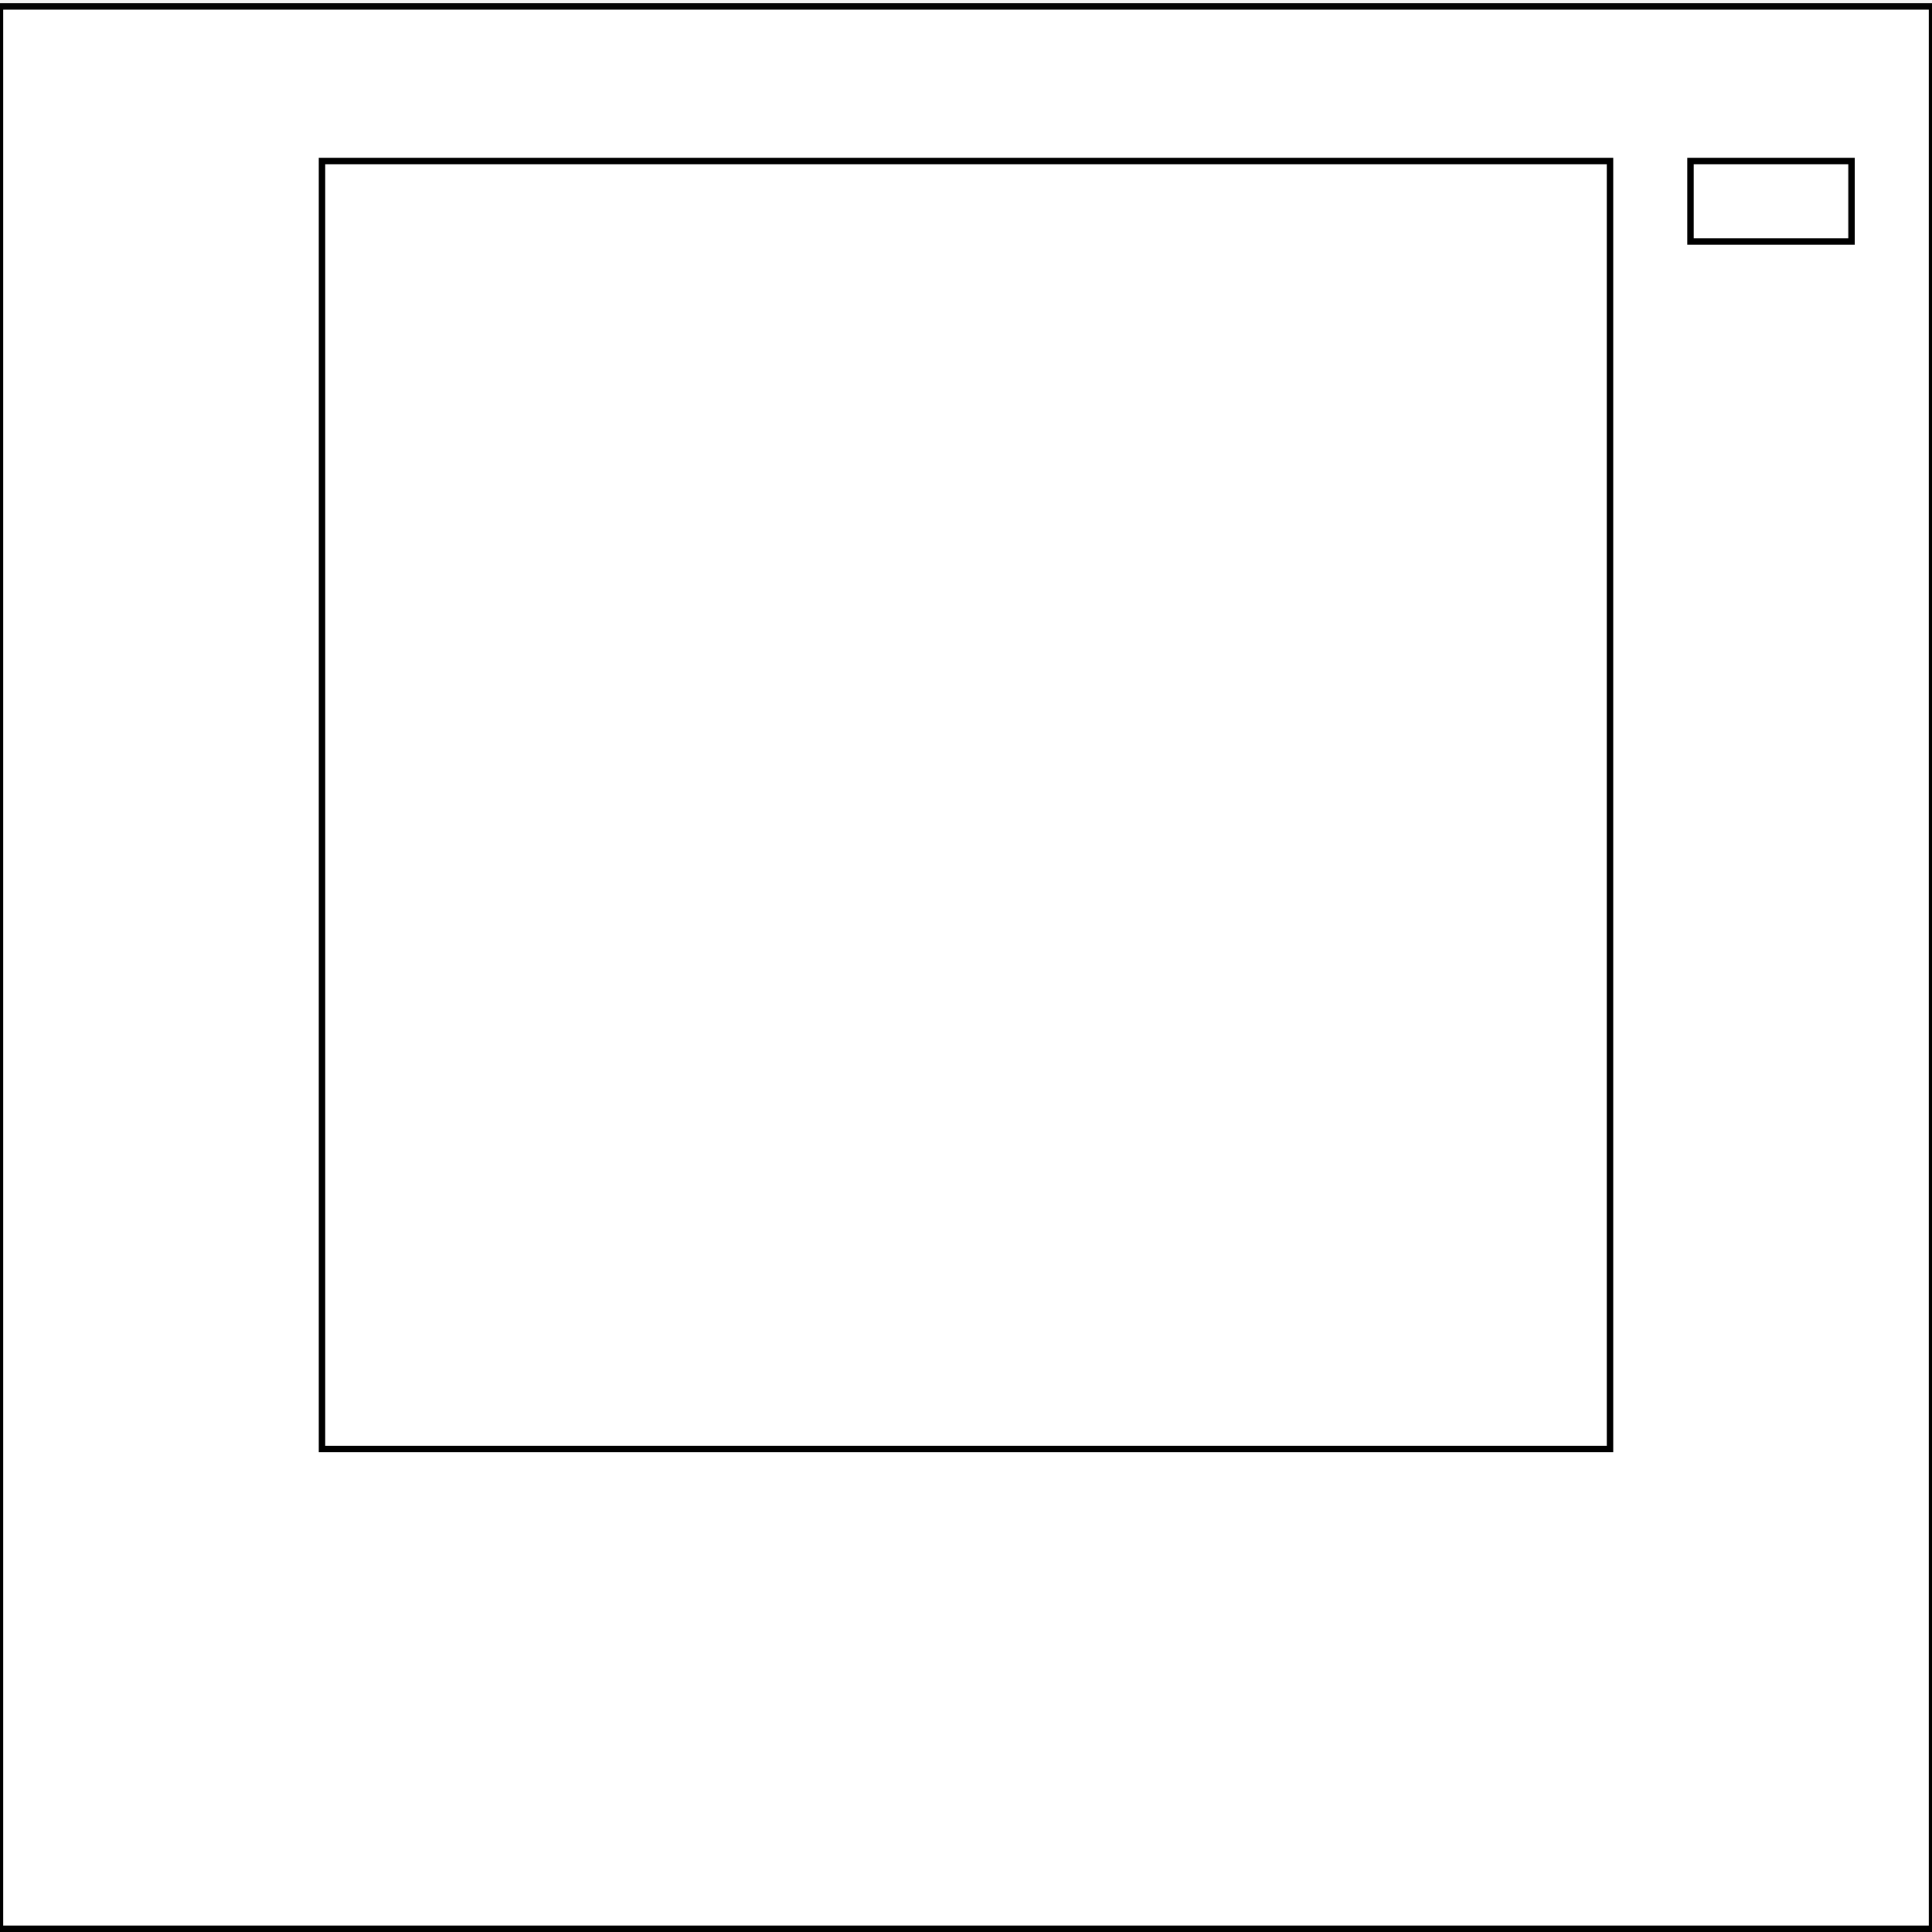
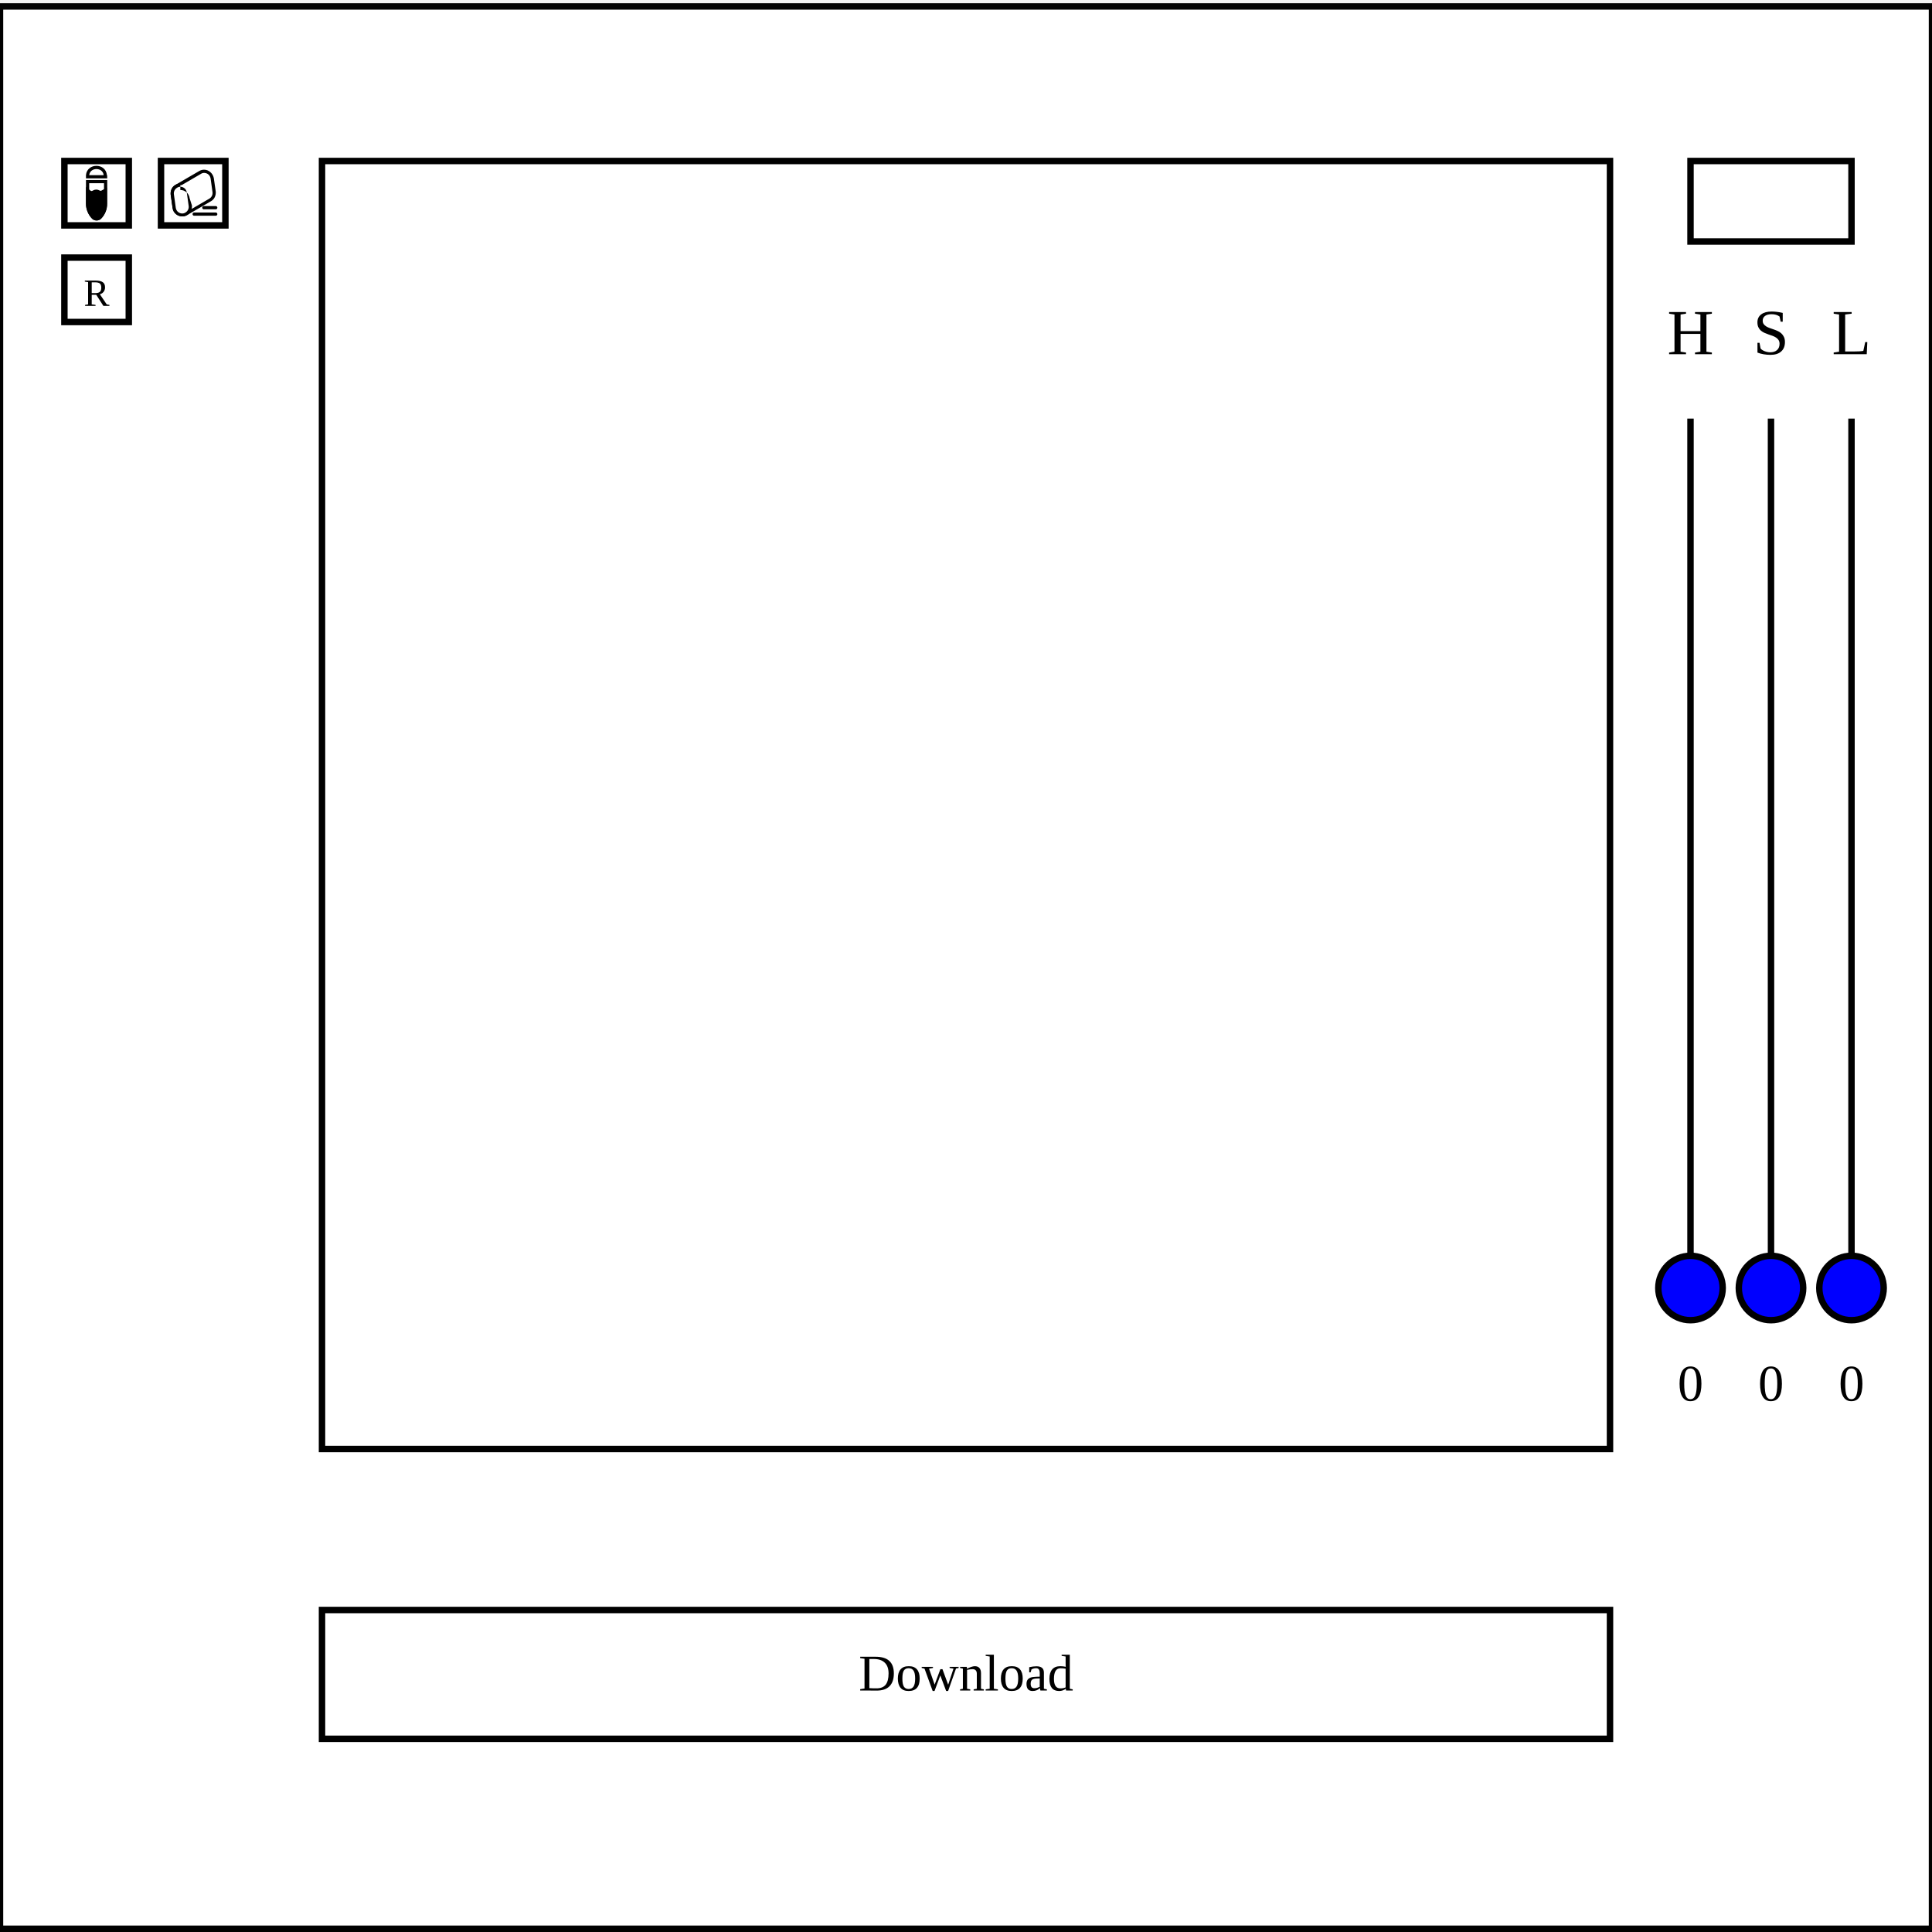
<svg xmlns="http://www.w3.org/2000/svg" version="1.1" id="Master" x="0px" y="0px" viewBox="0 0 600 600" style="enable-background:new 0 0 600 600;" xml:space="preserve" width="600" height="600">
  <rect x="0" y="2" width="100%" height="99.5%" style="fill:#FFFFFF;stroke:#000000;stroke-width:2;stroke-miterlimit:10;" />
-   <g id="color-selection" pointer-events="none">
-     <rect x="525" y="50" width="50" height="25" style="fill:hsl(360,100%,100%);stroke:#000000;stroke-width:2;stroke-miterlimit:10;" />
+   <g id="utility-panel" pointer-events="all">
+     <g id="eye-dropper" pointer-events="all">
+       <style type="text/css">
+ 	               .st0{fill:#FFFFFF;stroke:#000000;stroke-width:2;stroke-miterlimit:10;cursor:pointer;}
+ 	               .st1{fill:#FFFFFF;stroke:#000000;stroke-miterlimit:10;cursor:pointer;}
+ 	               .st2{stroke:#000000;stroke-miterlimit:10;cursor:pointer;}
+                     .st3{fill:#FFFFFF;stroke:#000000;stroke-linecap:round;stroke-linejoin:round;stroke-miterlimit:10;cursor:pointer;}
+                     .st4{fill:#FFFFFF;cursor:pointer;}
+                </style>
+       <rect class="st0" x="20" y="50" width="20" height="20" />
+       <g>
+         <path class="st1" d="M31,67.6L31,67.6c-0.6,0.5-1.4,0.5-2,0l0,0c-1.1-1.1-1.8-2.7-1.8-4.3V56.4h5.6v6.9C32.8,64.9,32.1,66.5,31,67.6                               z" />
+         <path class="st2" d="M31,67.6L31,67.6c-0.6,0.5-1.4,0.5-2,0l0,0c-1.1-1.1-1.8-2.7-1.8-4.3V59.1l0.6,0.5c0.4,0.3,0.9,0.3,1.3,0l0,0                               c0.5-0.3,1.1-0.3,1.6,0l0,0c0.3,0.2,0.8,0.2,1.1,0l0.9-0.5v4.2C32.8,64.9,32.1,66.5,31,67.6z" />
+         <path class="st1" d="M32.8,54.9H27.2c0-0.2,0-0.3,0-0.5c0.3-3.2,5.2-3.2,5.5,0C32.8,54.6,32.8,54.7,32.8,54.9z" />
+       </g>
+     </g>
+     <g id="eraser" pointer-events="all">
+       <rect class="st0" x="50" y="50" width="20" height="20" />
+       <g cursor="pointer">
+         <g>
+           <path class="st4" d="M56.6,66.8c-1.3,0-2.3-0.9-2.5-2.2l-0.6-4.2c-0.1-1,0.3-2,1.2-2.5l7.4-4.3c0.4-0.2,0.8-0.3,1.2-0.3c1.3,0,2.3,0.9,2.5,2.2l0.6,4.2c0.1,1-0.3,2-1.2,2.5l-7.4,4.3C57.5,66.6,57.1,66.8,56.6,66.8z" />
+           <path d="M63.4,53.7L63.4,53.7c0.9,0,1.8,0.6,2,1.7L66,59.7c0.1,0.8-0.3,1.6-1,2L57.6,66c-0.3,0.2-0.6,0.3-1,0.3c-0.9,0-1.8-0.6-2-1.7L54,60.3c-0.1-0.8,0.3-1.6,1-2L62.4,54C62.7,53.8,63,53.7,63.4,53.7 M63.4,52.7c-0.5,0-1,0.1-1.5,0.4L54.5,57.4C53.4,58,52.9,59.2,53,60.4l0.6,4.2c0.2,1.6,1.6,2.6,3,2.6c0.5,0,1-0.1,1.5-0.4l7.4-4.3c1.1-0.6,1.6-1.8,1.5-3l-0.6-4.2C66.1,53.8,64.8,52.7,63.4,52.7L63.4,52.7z" />
+         </g>
+         <g>
+           <path class="st4" d="M56.6,66.8c-1.3,0-2.3-0.9-2.5-2.2l-0.6-4.2c-0.1-1,0.3-2,1.2-2.5C55.1,57.6,55.5,57.5,56,57.5c1.3,0,2.3,0.9,2.5,2.2l0.6,4.2c0.1,1-0.3,2-1.2,2.5l0,0C57.5,66.7,57,66.8,56.6,66.8z" />
+           <path d="M56,58c0.9,0,1.8,0.6,2,1.7L58.6,64c0.1,0.8-0.3,1.6-1,2c-0.3,0.2-0.6,0.3-1,0.3c-0.9,0-1.8-0.6-2-1.7L54,60.3c-0.1-0.8,0.3-1.6,1-2C55.3,58.1,55.6,58,56,58 M56,57C55.5,57,55,57.1,54.5,57.4C53.4,58,52.9,59.2,53,60.4l0.6,4.2c0.2,1.6,1.6,2.6,3,2.6c0.5,0,1-0.1,1.5-0.4c1.1-0.6,1.6-1.8,1.5-3L58.9,61.6C58.7,60,57.4,59,56,59L56,59z M54.5,57.4L54.5,57.4C54.5,57.4,54.5,57.4,54.5,57.4C54.5,57.4,54.5,57.4,54.5,57.4L54.5,57.4z M58.1,66.9C58.1,66.9,58.1,66.9,58.1,66.9C58.1,66.9,58.1,66.9,58.1,66.9L58.1,66.9L58.1,66.9z" />
+         </g>
+         <line class="st3" x1="60.3" y1="66.5" x2="67" y2="66.5" />
+         <line class="st3" x1="63.3" y1="64.5" x2="67" y2="64.5" />
+       </g>
+     </g>
+     <g id="reset" pointer-events="all">
+       <rect x="20" y="80" width="20" height="20" style="fill:#FFFFFF;stroke:#000000;stroke-width:2;stroke-miterlimit:10;cursor:pointer;" />
+       <text x="30" y="95" font-size="12" text-anchor="middle" cursor="pointer">R</text>
+     </g>
+   </g>
+   <g id="file-management" pointer-events="all">
+     <rect x="100" y="500" width="400" height="40" style="fill:#FFFFFF;stroke:#000000;stroke-width:2;stroke-miterlimit:10;cursor:pointer;" />
+     <text x="300" y="525" font-size="16" text-anchor="middle" cursor="pointer">Download</text>
+   </g>
+   <g id="color-selection" pointer-events="all">
+     <rect id="color-preview" x="525" y="50" width="50" height="25" style="fill:hsl(360,100%,100%);stroke:hsl(360,0%,0%);stroke-width:2;" />
+     <line x1="525" y1="130" x2="525" y2="400" stroke="#000" stroke-width="2" />
+     <circle id="hue-slider" class="slider" cx="525" cy="400" r="10" fill="#00f" stroke="#000" stroke-width="2" cursor="grab" tabindex="0" />
+     <text x="525" y="110" font-size="20" text-anchor="middle">H</text>
+     <text id="hue-slider-value" x="525" y="435" font-size="16" text-anchor="middle">0</text>
+     <line x1="550" y1="130" x2="550" y2="400" stroke="#000" stroke-width="2" />
+     <circle id="saturation-slider" class="slider" cx="550" cy="400" r="10" fill="#00f" stroke="#000" stroke-width="2" cursor="grab" tabindex="0" />
+     <text x="550" y="110" font-size="20" text-anchor="middle">S</text>
+     <text id="saturation-slider-value" x="550" y="435" font-size="16" text-anchor="middle">0</text>
+     <line x1="575" y1="130" x2="575" y2="400" stroke="#000" stroke-width="2" />
+     <circle id="lightness-slider" class="slider" cx="575" cy="400" r="10" fill="#00f" stroke="#000" stroke-width="2" cursor="grab" tabindex="0" />
+     <text x="575" y="110" font-size="20" text-anchor="middle">L</text>
+     <text id="lightness-slider-value" x="575" y="435" font-size="16" text-anchor="middle">0</text>
  </g>
  <g id="canvas-frame" pointer-events="none">
    <g id="canvas" pointer-events="all">
      <rect id="canvas-background" x="100" y="50" width="400" height="400" style="fill:#FFFFFF;" />
    </g>
    <rect x="100" y="50" width="400" height="400" style="fill:#FFFFFF;fill-opacity:0; stroke:#000000;stroke-width:2;stroke-miterlimit:10;" />
  </g>
</svg>
